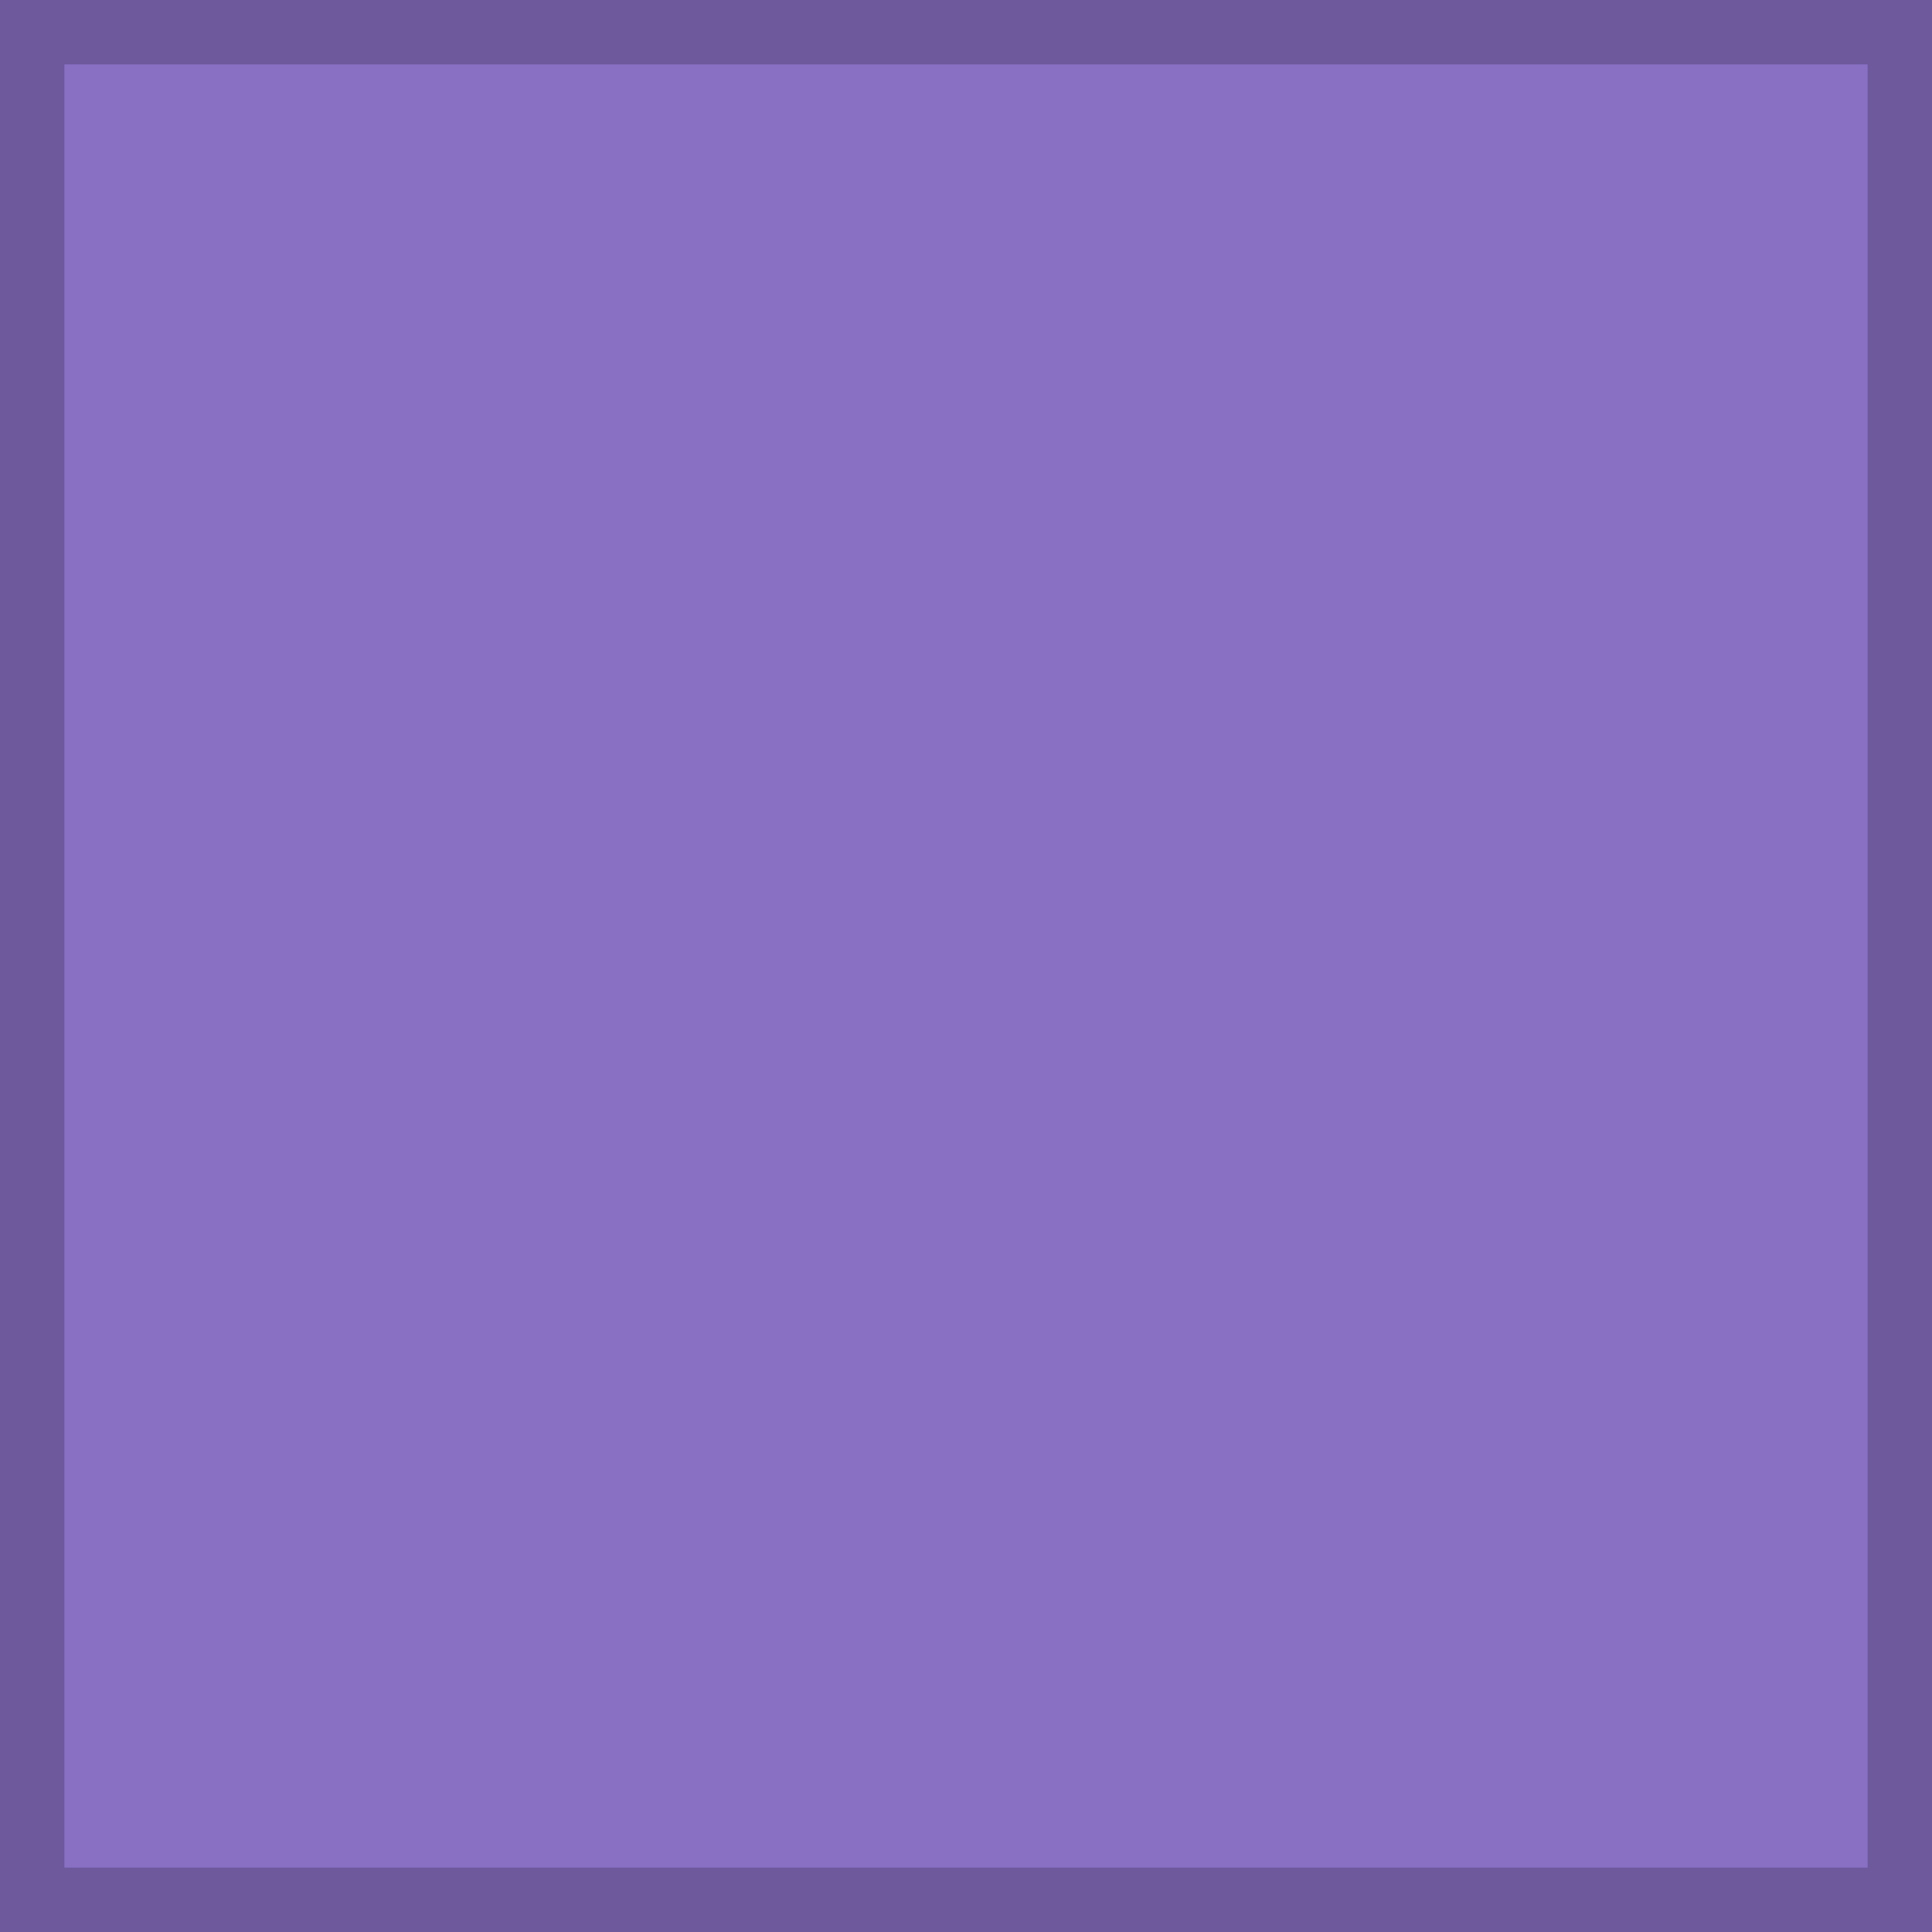
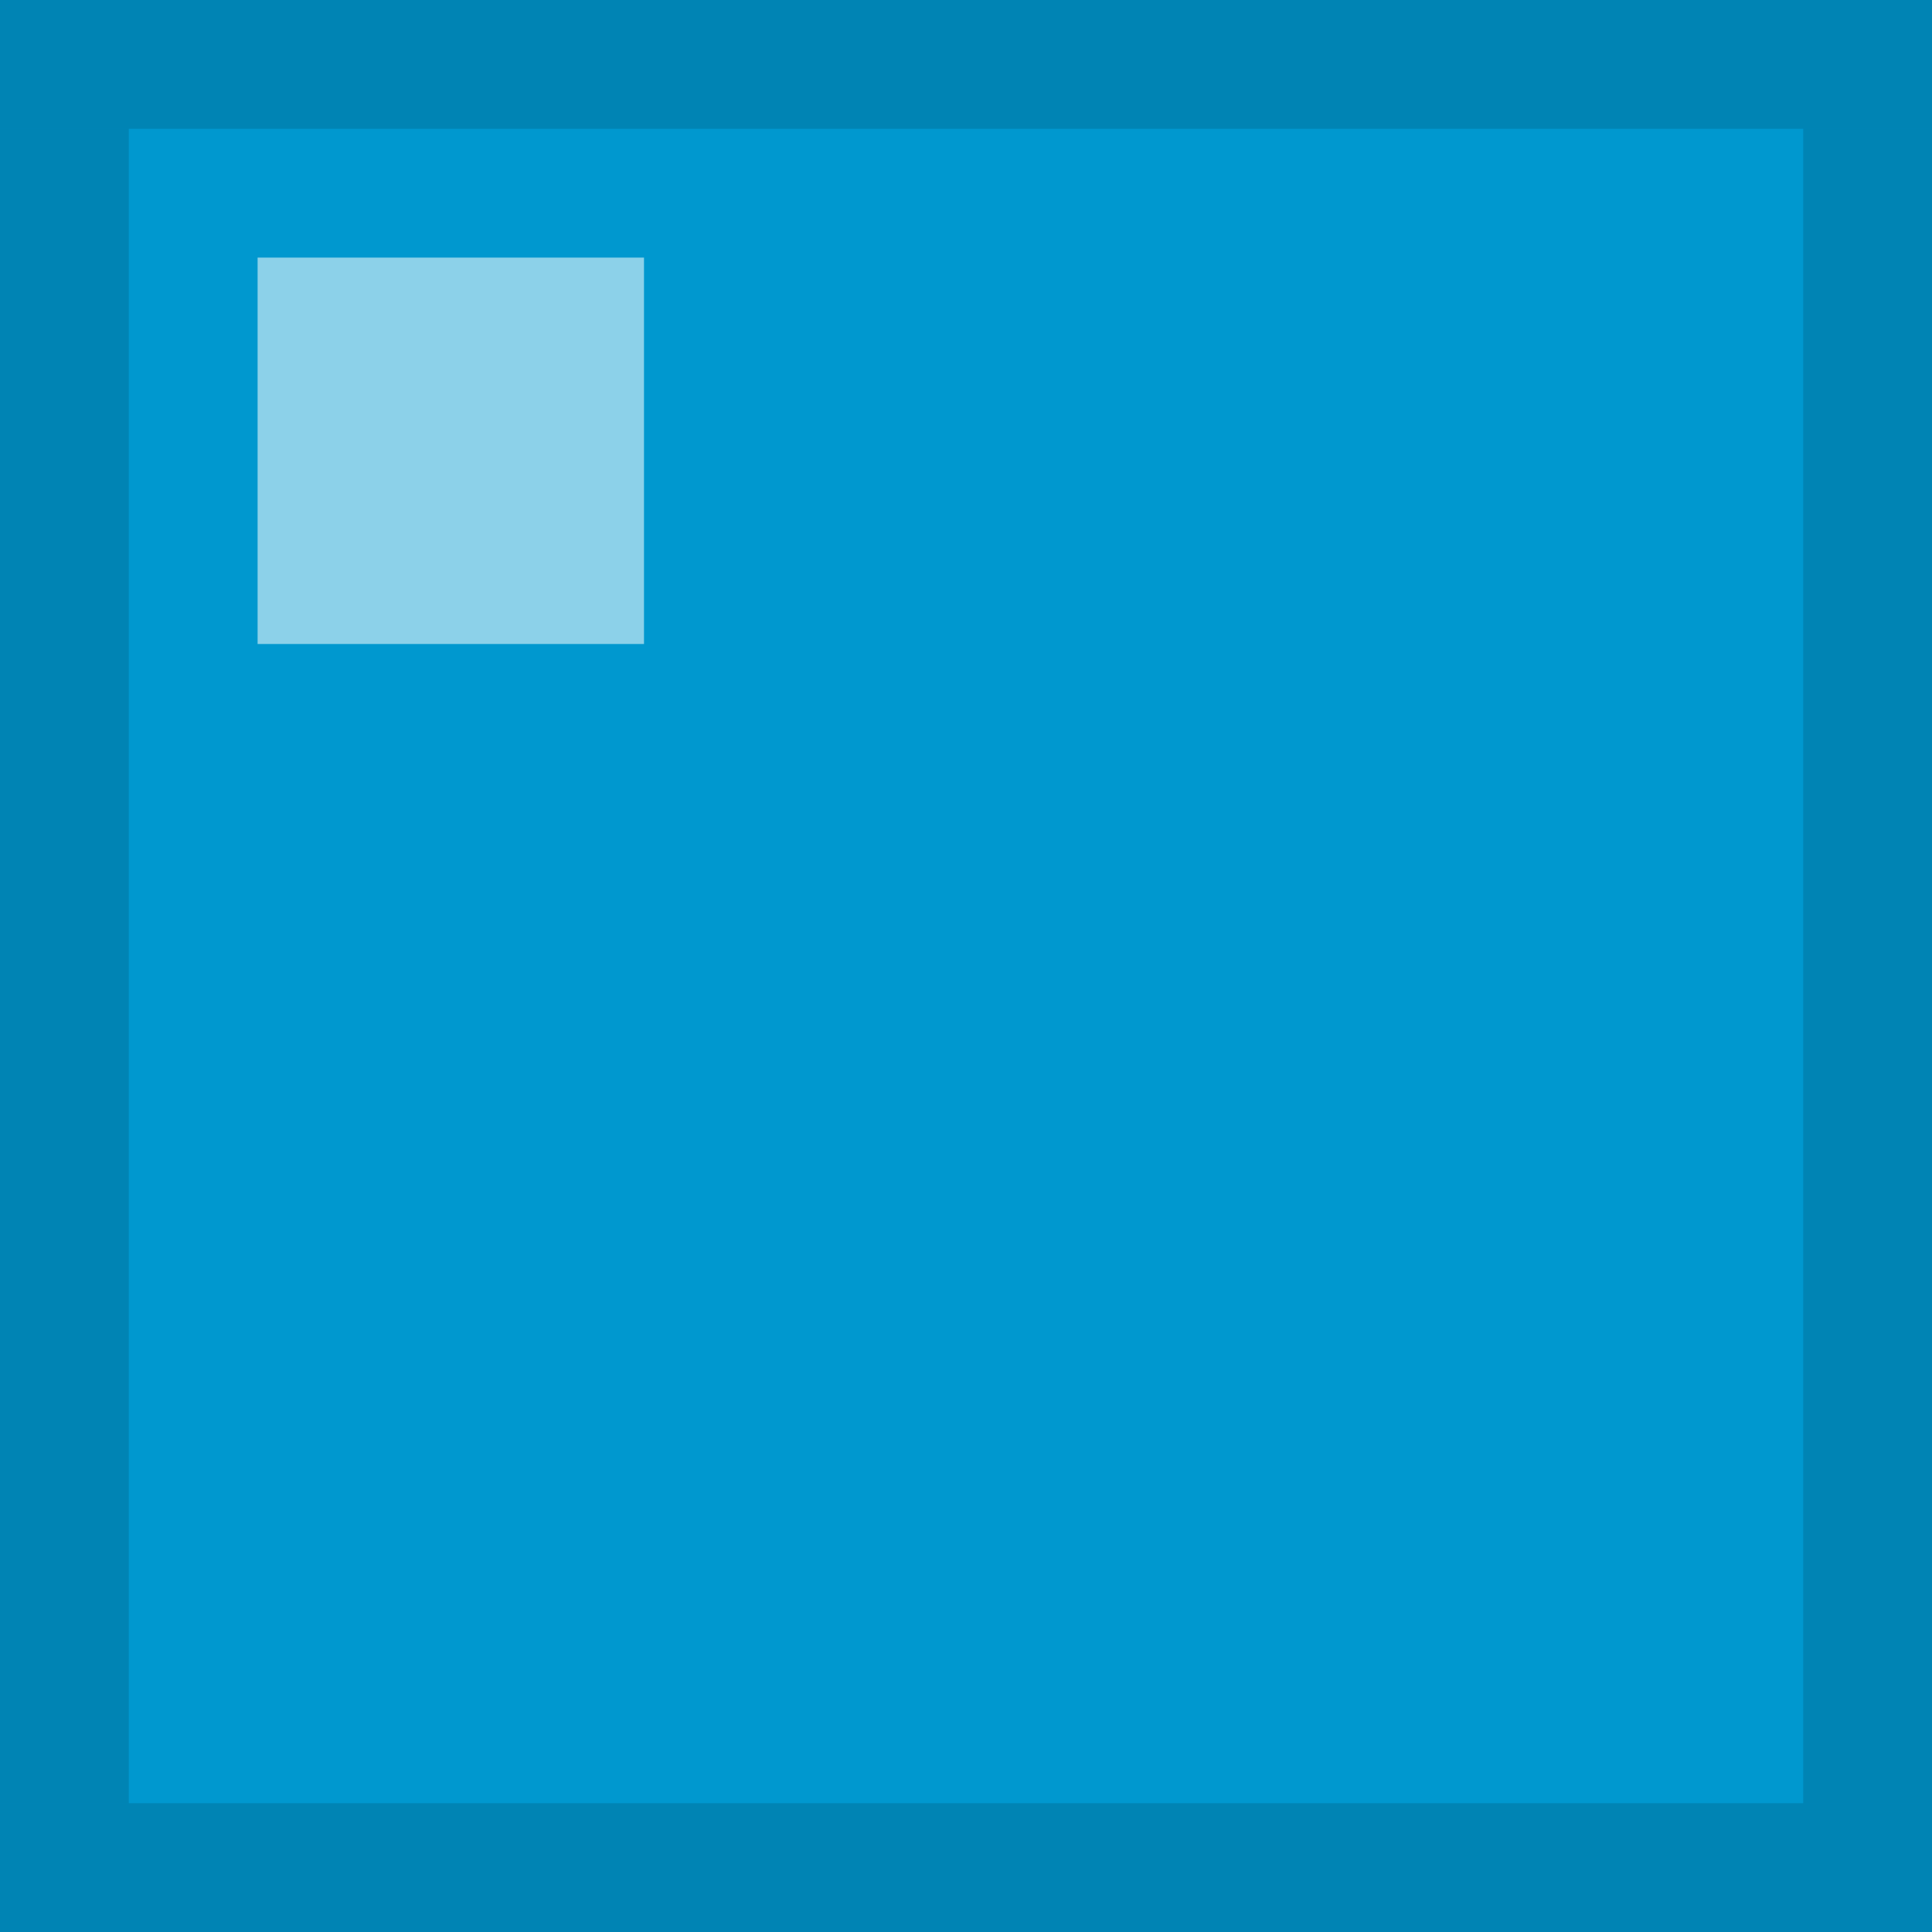
<svg xmlns="http://www.w3.org/2000/svg" width="30px" height="30px" viewBox="0 0 30 30" version="1.1">
  <g id="brick_p4" stroke="none" stroke-width="1" fill="none" fill-rule="evenodd">
-     <rect id="Rectangle-Copy-5" stroke="#6D599C" fill="#8970C3" x="0.5" y="0.5" width="29" height="29" />
+     <g id="brick_p4_symbol" fill="#0098CF">
+       <rect id="Rectangle-Copy-5" x="0" y="0" width="30" height="30" />
+     </g>
+     <g id="piece_effect">
+       <rect id="Rectangle-Copy-26" fill-opacity="0.13" fill="#000000" x="0" y="2" width="2" height="26" />
+       <rect id="Rectangle-Copy-27" fill-opacity="0.13" fill="#000000" x="28" y="2" width="2" height="26" />
+       <rect id="Rectangle-Copy-13" fill-opacity="0.55" fill="#FFFFFF" x="4" y="4" width="6" height="6" />
+       <rect id="Rectangle-Copy-28" fill-opacity="0.13" fill="#000000" x="0" y="28" width="30" height="2" />
+       <rect id="Rectangle-Copy-29" fill-opacity="0.13" fill="#000000" x="0" y="0" width="30" height="2" />
+     </g>
  </g>
</svg>
